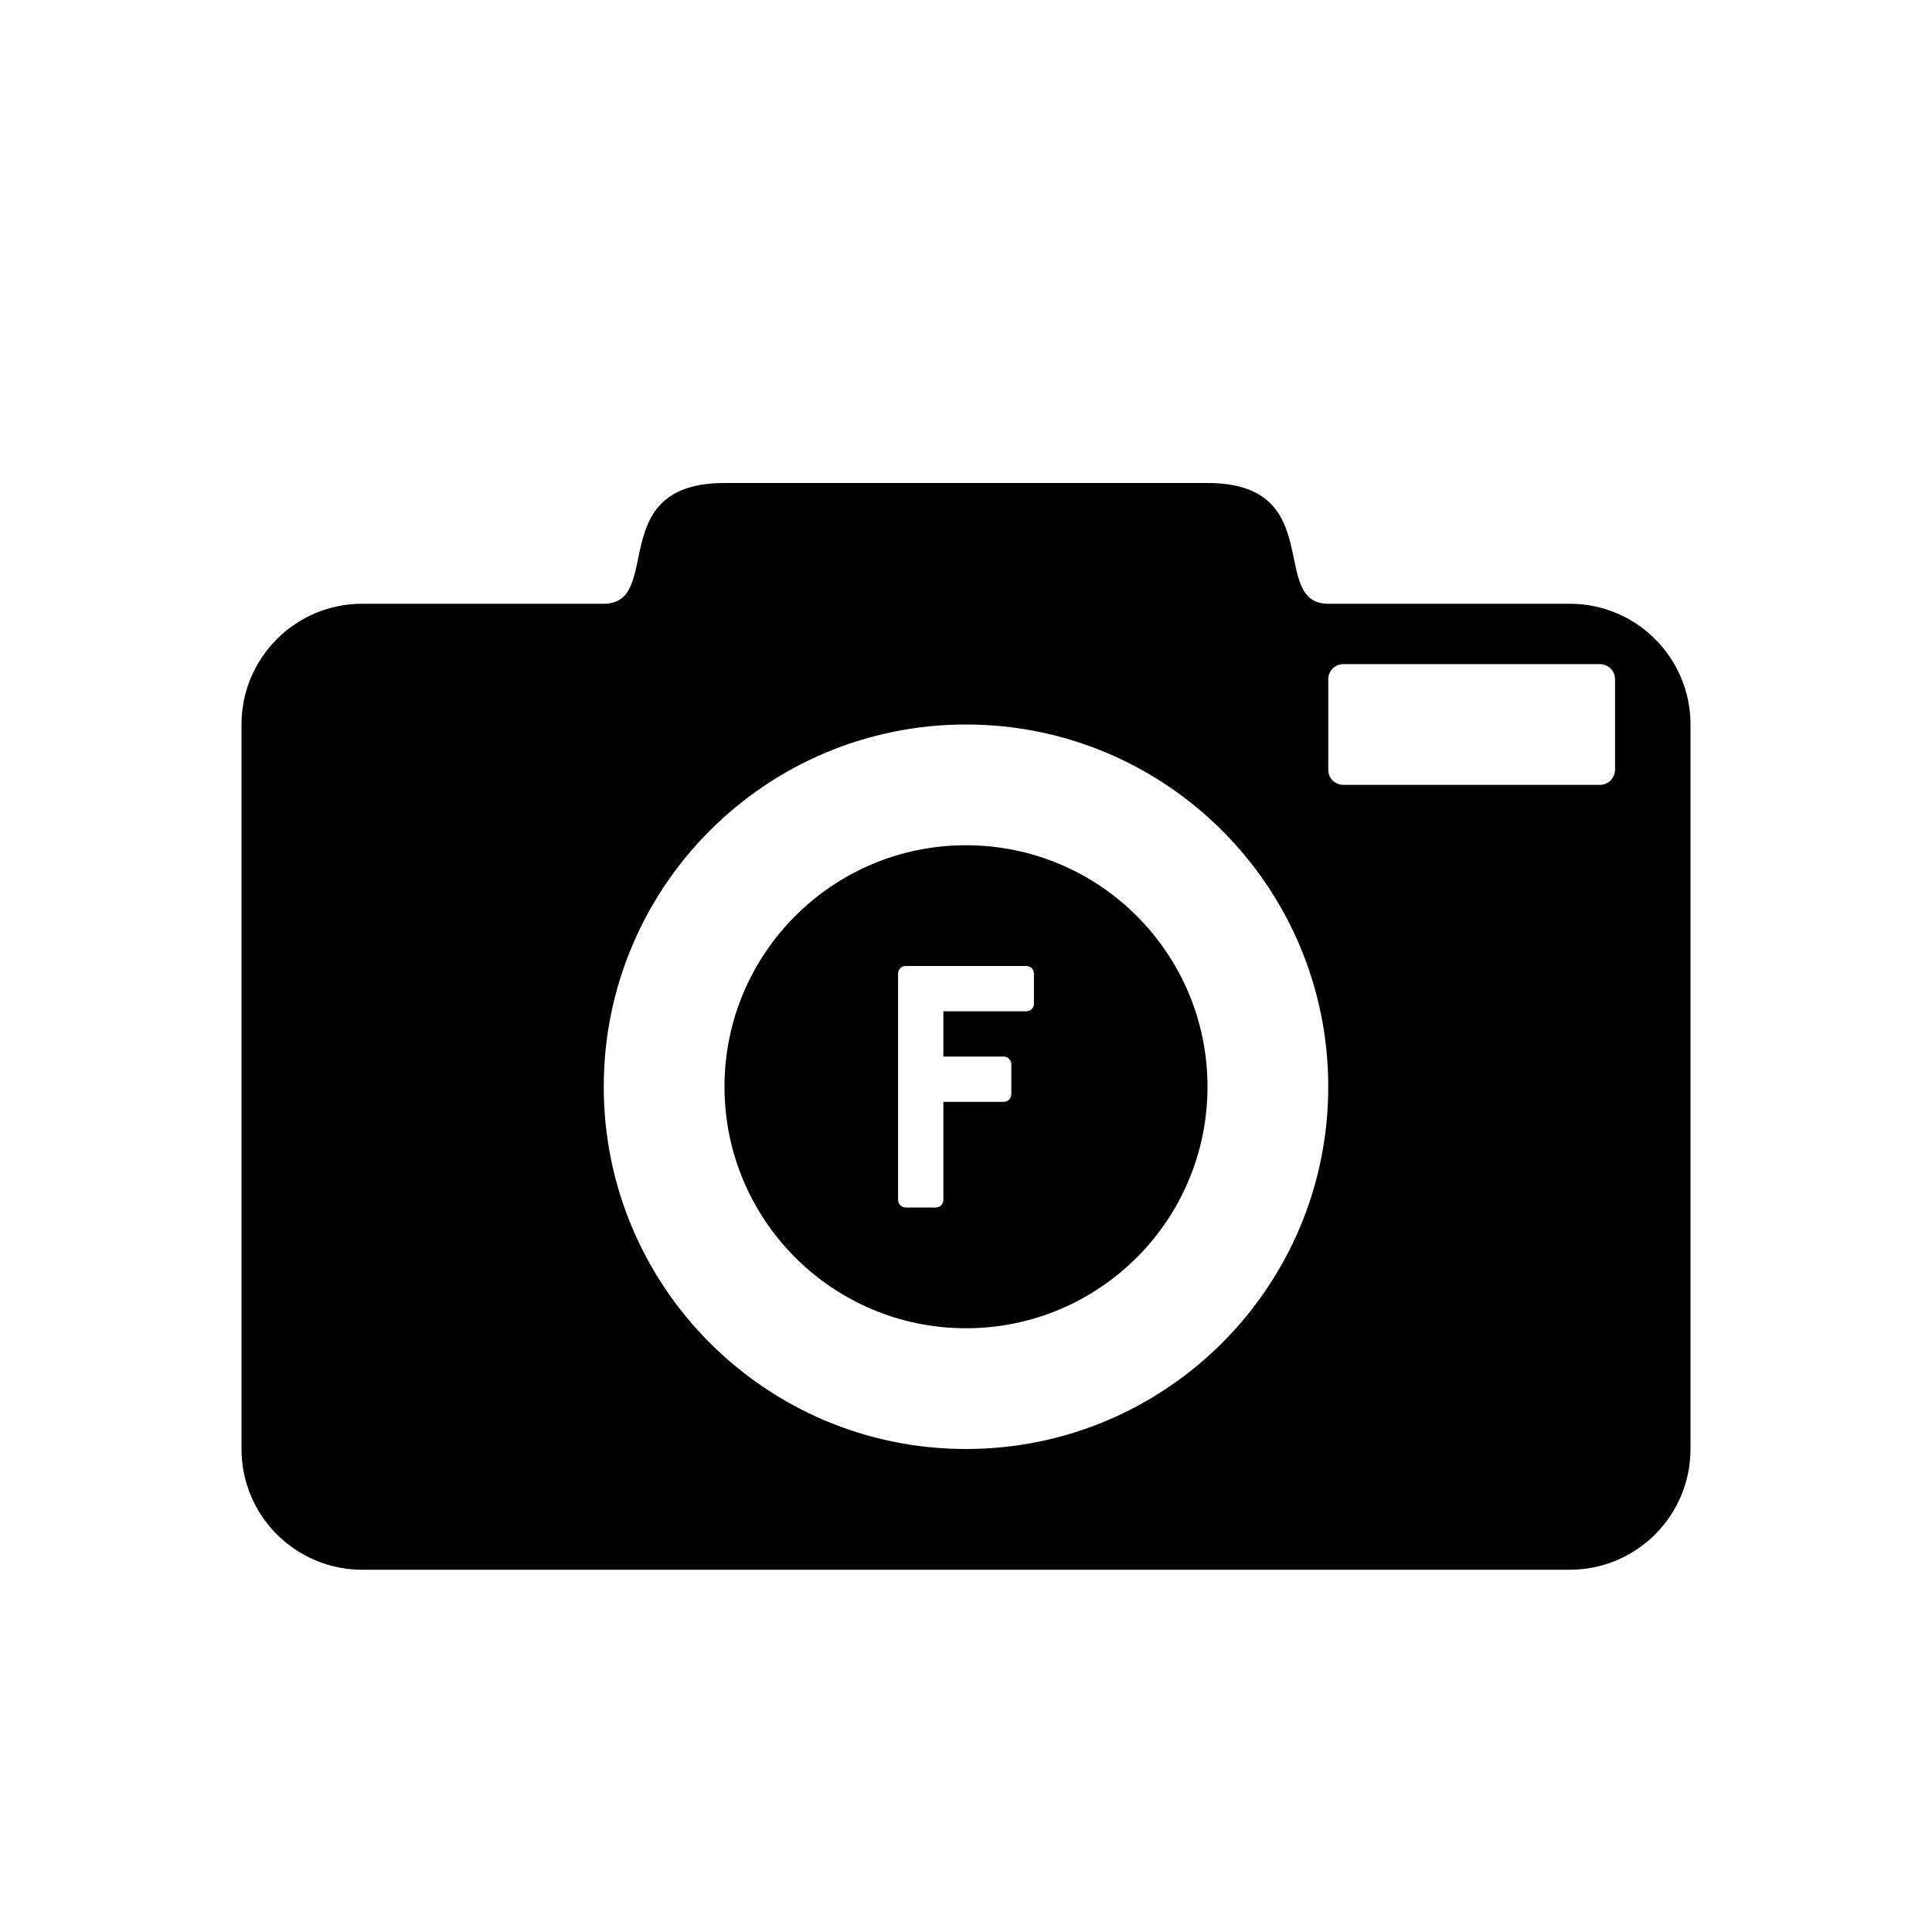
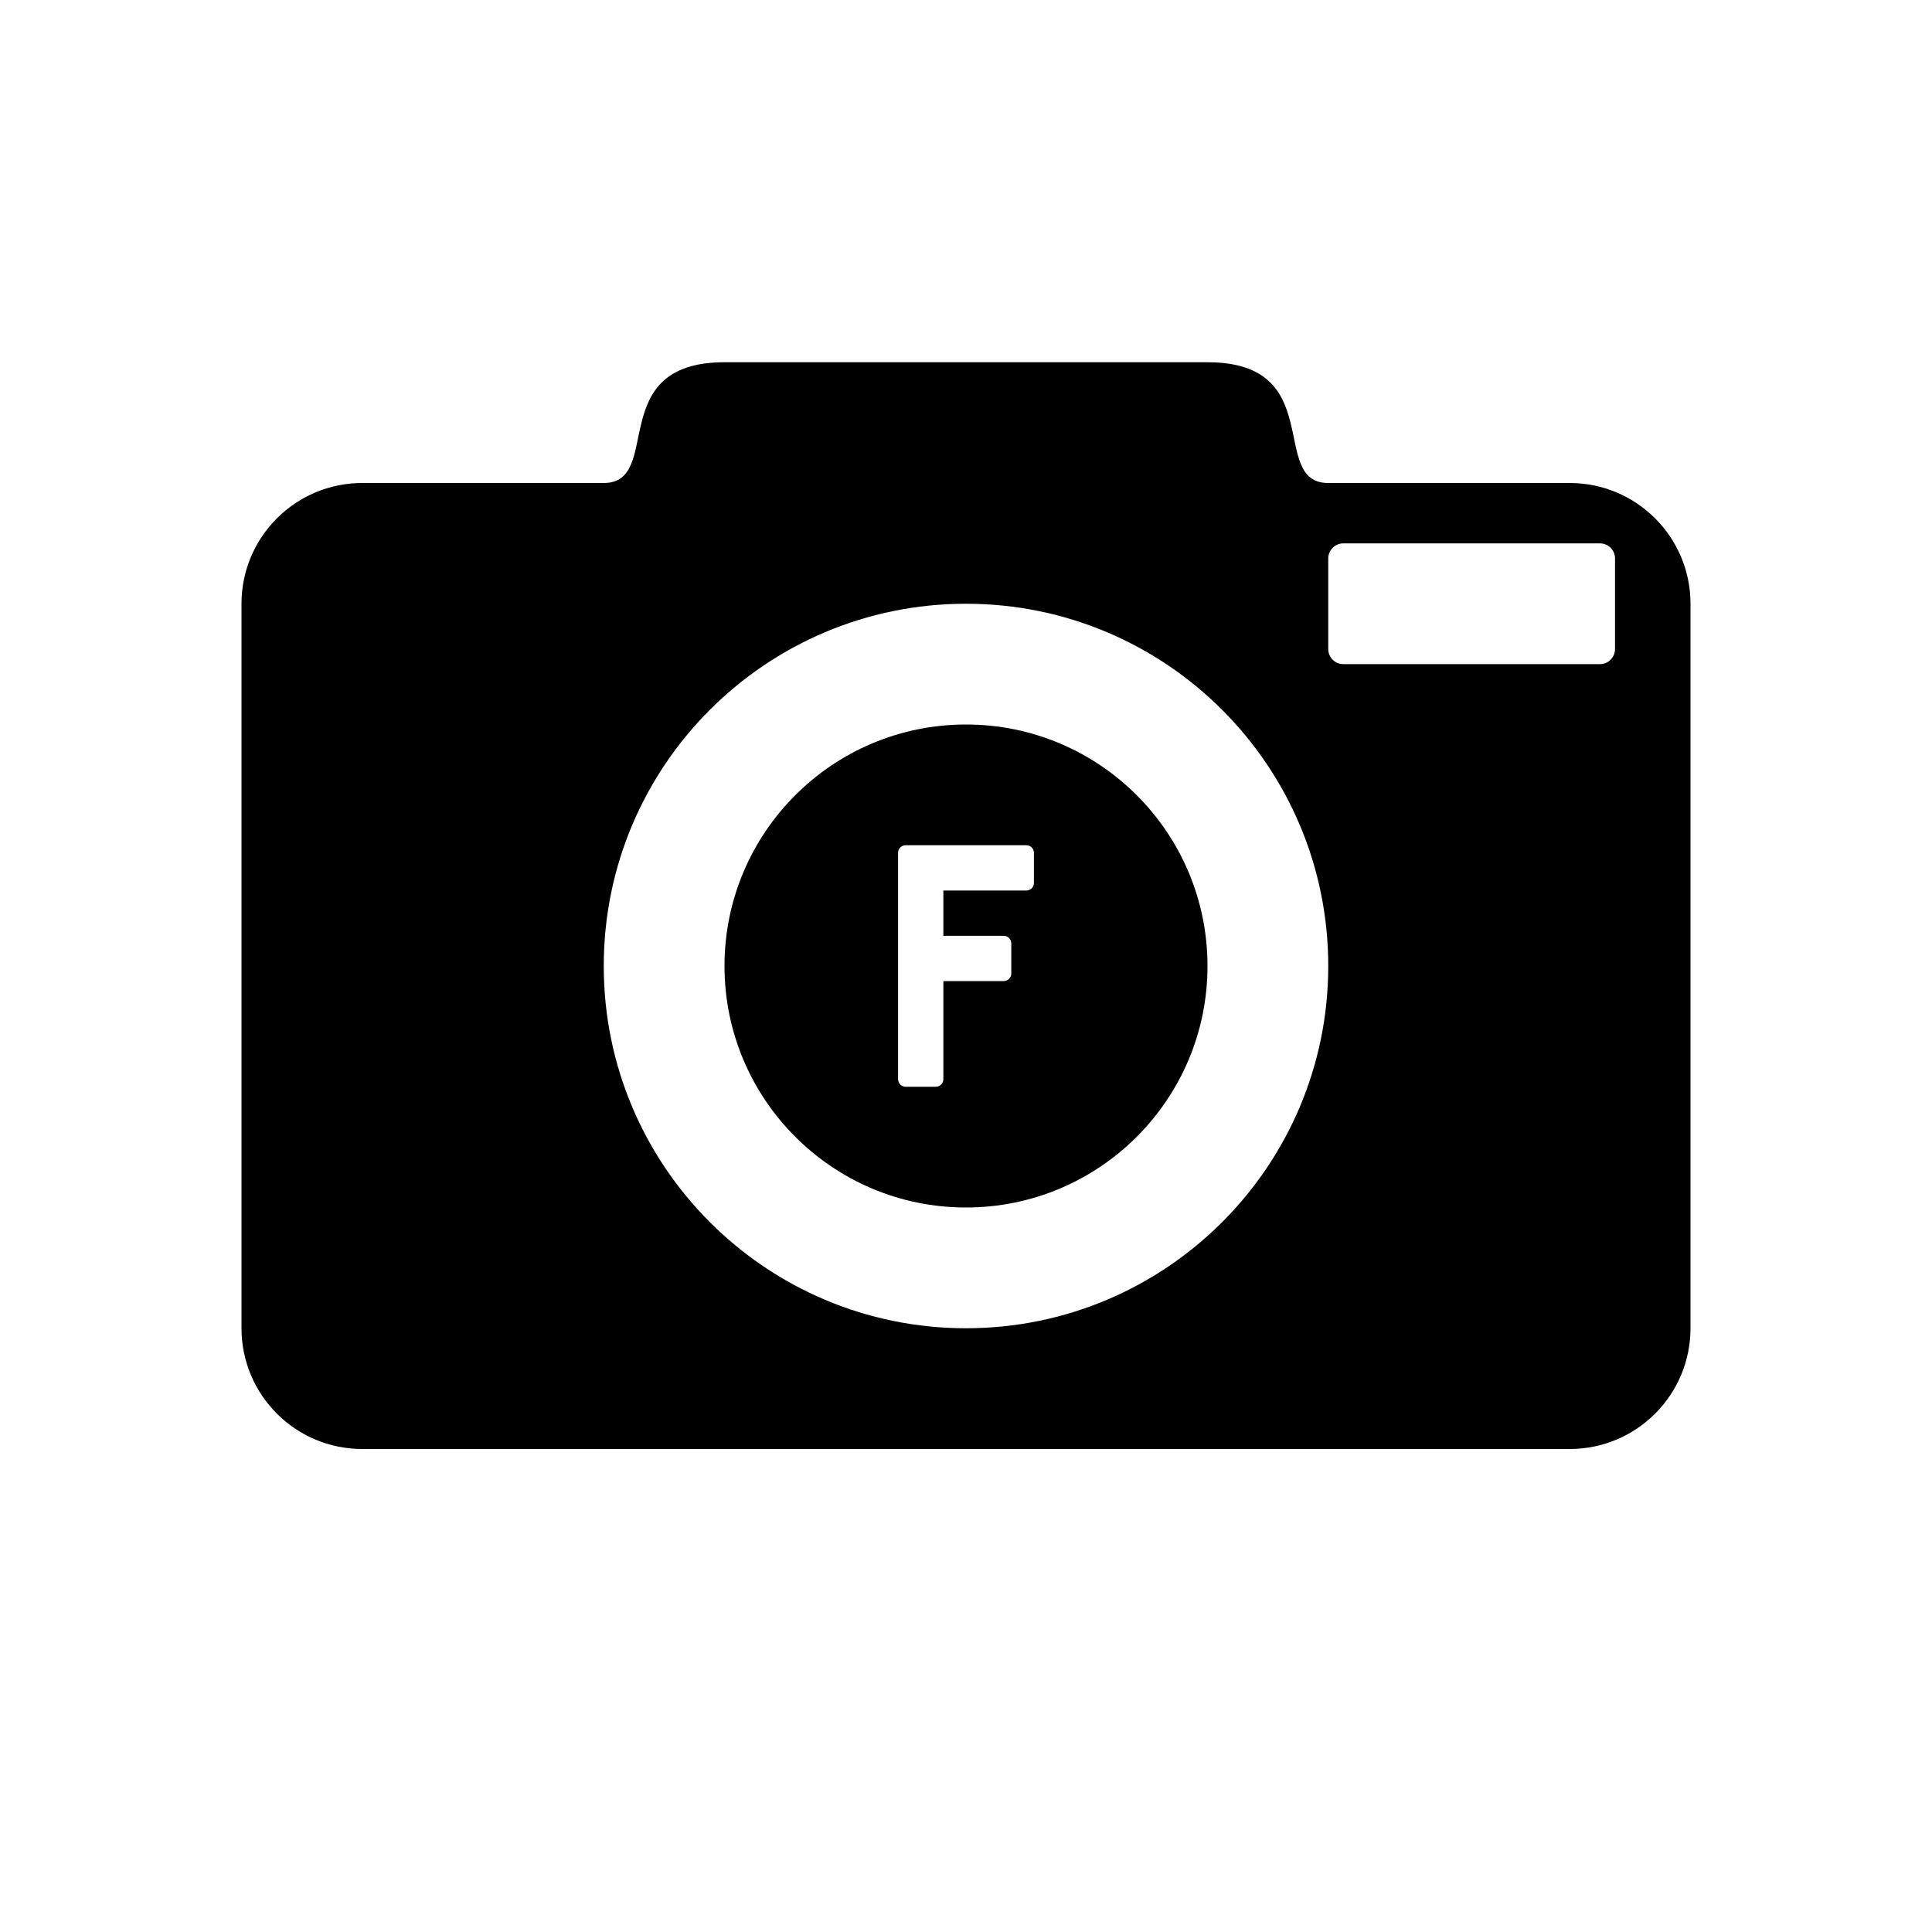
<svg xmlns="http://www.w3.org/2000/svg" viewBox="0 0 512 512">
-   <path fill="currentColor" fill-rule="evenodd" d="       M 64 192       A 32 32 0 0 1 96 160       H 160       C 176 160 160 128 192 128       H 320       C 352 128 336 160 352 160       H 416       A 32 32 0 0 1 448 192       V 384       A 32 32 0 0 1 416 416       H 96       A 32 32 0 0 1 64 384       Z        M 352 180       A 4 4 0 0 1 356 176       H 424       A 4 4 0 0 1 428 180       V 204       A 4 4 0 0 1 424 208       H 356       A 4 4 0 0 1 352 204       Z        M 256 192       A 96 96 0 1 0 256 384       A 96 96 0 1 0 256 192        M 256 224       A 64 64 0 1 0 256 352       A 64 64 0 1 0 256 224        M 238 258       A 2 2 0 0 1 240 256       H 272       A 2 2 0 0 1 274 258       V 266       A 2 2 0 0 1 272 268       H 250       V 280       H 266       A 2 2 0 0 1 268 282       V 290       A 2 2 0 0 1 266 292       H 250       V 318       A 2 2 0 0 1 248 320       H 240       A 2 2 0 0 1 238 318       Z     " />
+   <path fill="currentColor" fill-rule="evenodd" d="       M 64 160       A 32 32 0 0 1 96 128       H 160       C 176 128 160 96 192 96       H 320       C 352 96 336 128 352 128       H 416       A 32 32 0 0 1 448 160       V 352       A 32 32 0 0 1 416 384       H 96       A 32 32 0 0 1 64 352       Z        M 352 148       A 4 4 0 0 1 356 144       H 424       A 4 4 0 0 1 428 148       V 172       A 4 4 0 0 1 424 176       H 356       A 4 4 0 0 1 352 172       Z        M 256 160       A 96 96 0 1 0 256 352       A 96 96 0 1 0 256 160        M 256 192       A 64 64 0 1 0 256 320       A 64 64 0 1 0 256 192        M 238 226       A 2 2 0 0 1 240 224       H 272       A 2 2 0 0 1 274 226       V 234       A 2 2 0 0 1 272 236       H 250       V 248       H 266       A 2 2 0 0 1 268 250       V 258       A 2 2 0 0 1 266 260       H 250       V 286       A 2 2 0 0 1 248 288       H 240       A 2 2 0 0 1 238 286       Z     " />
</svg>
